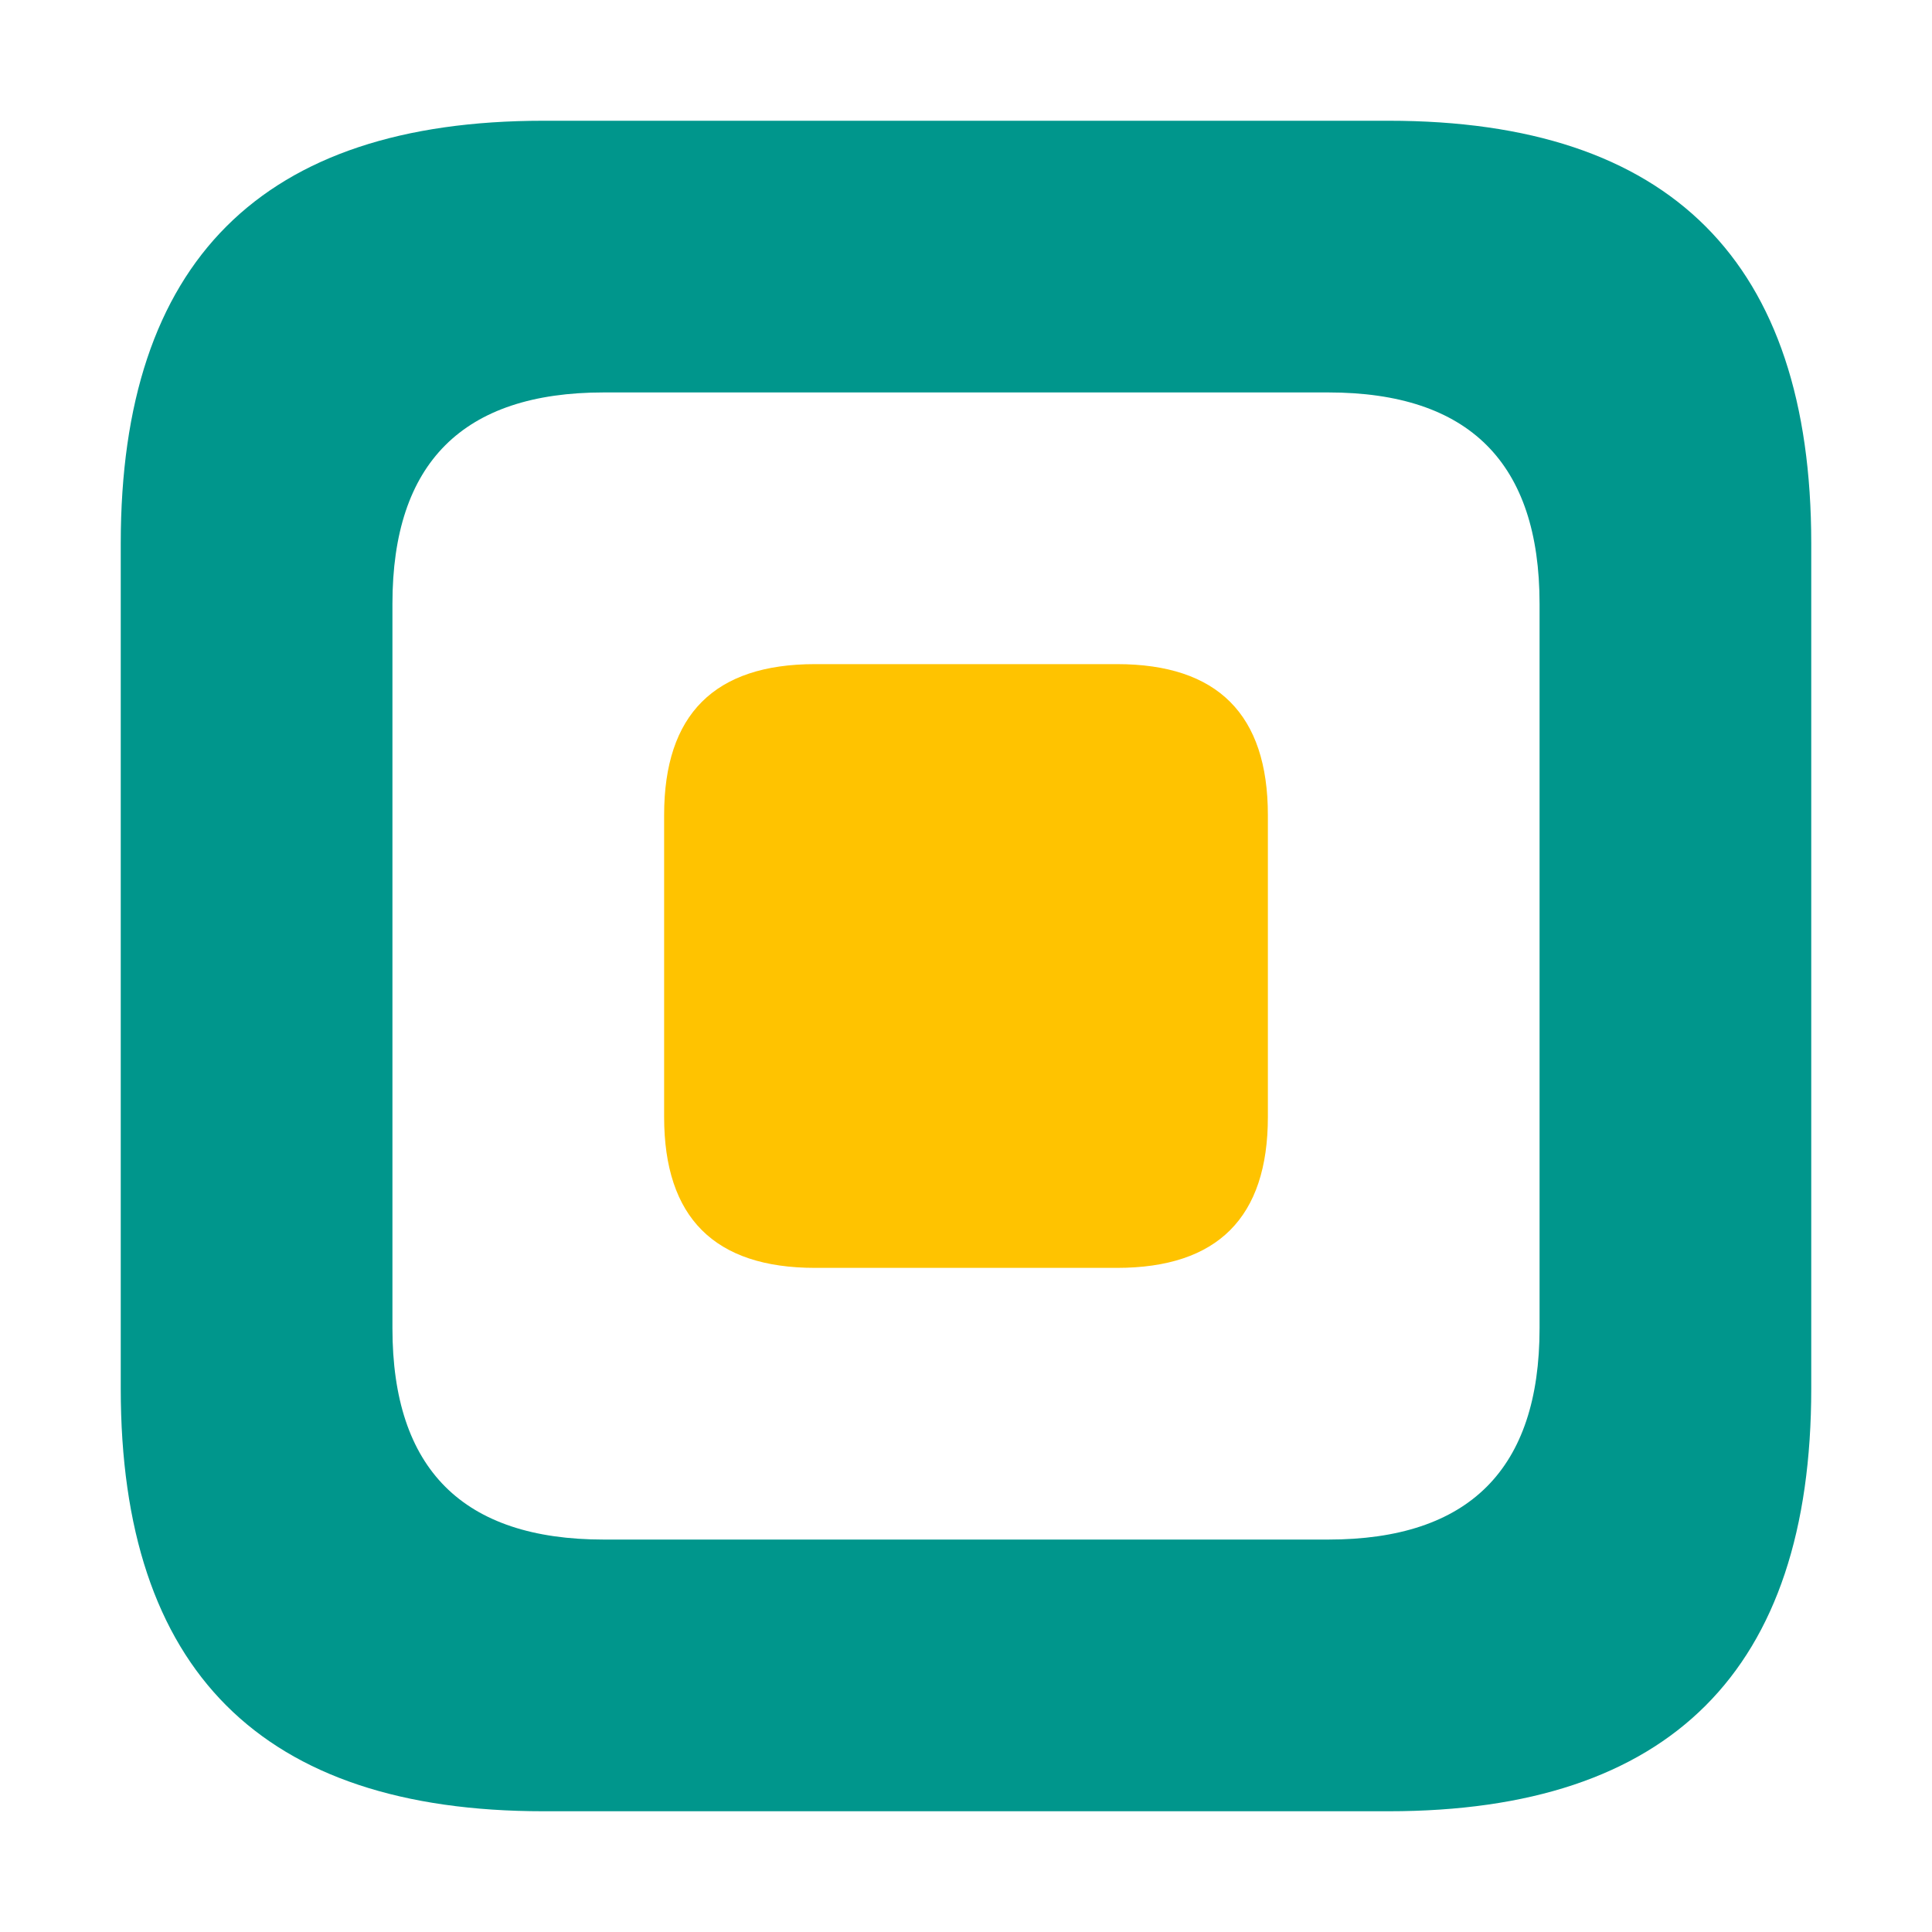
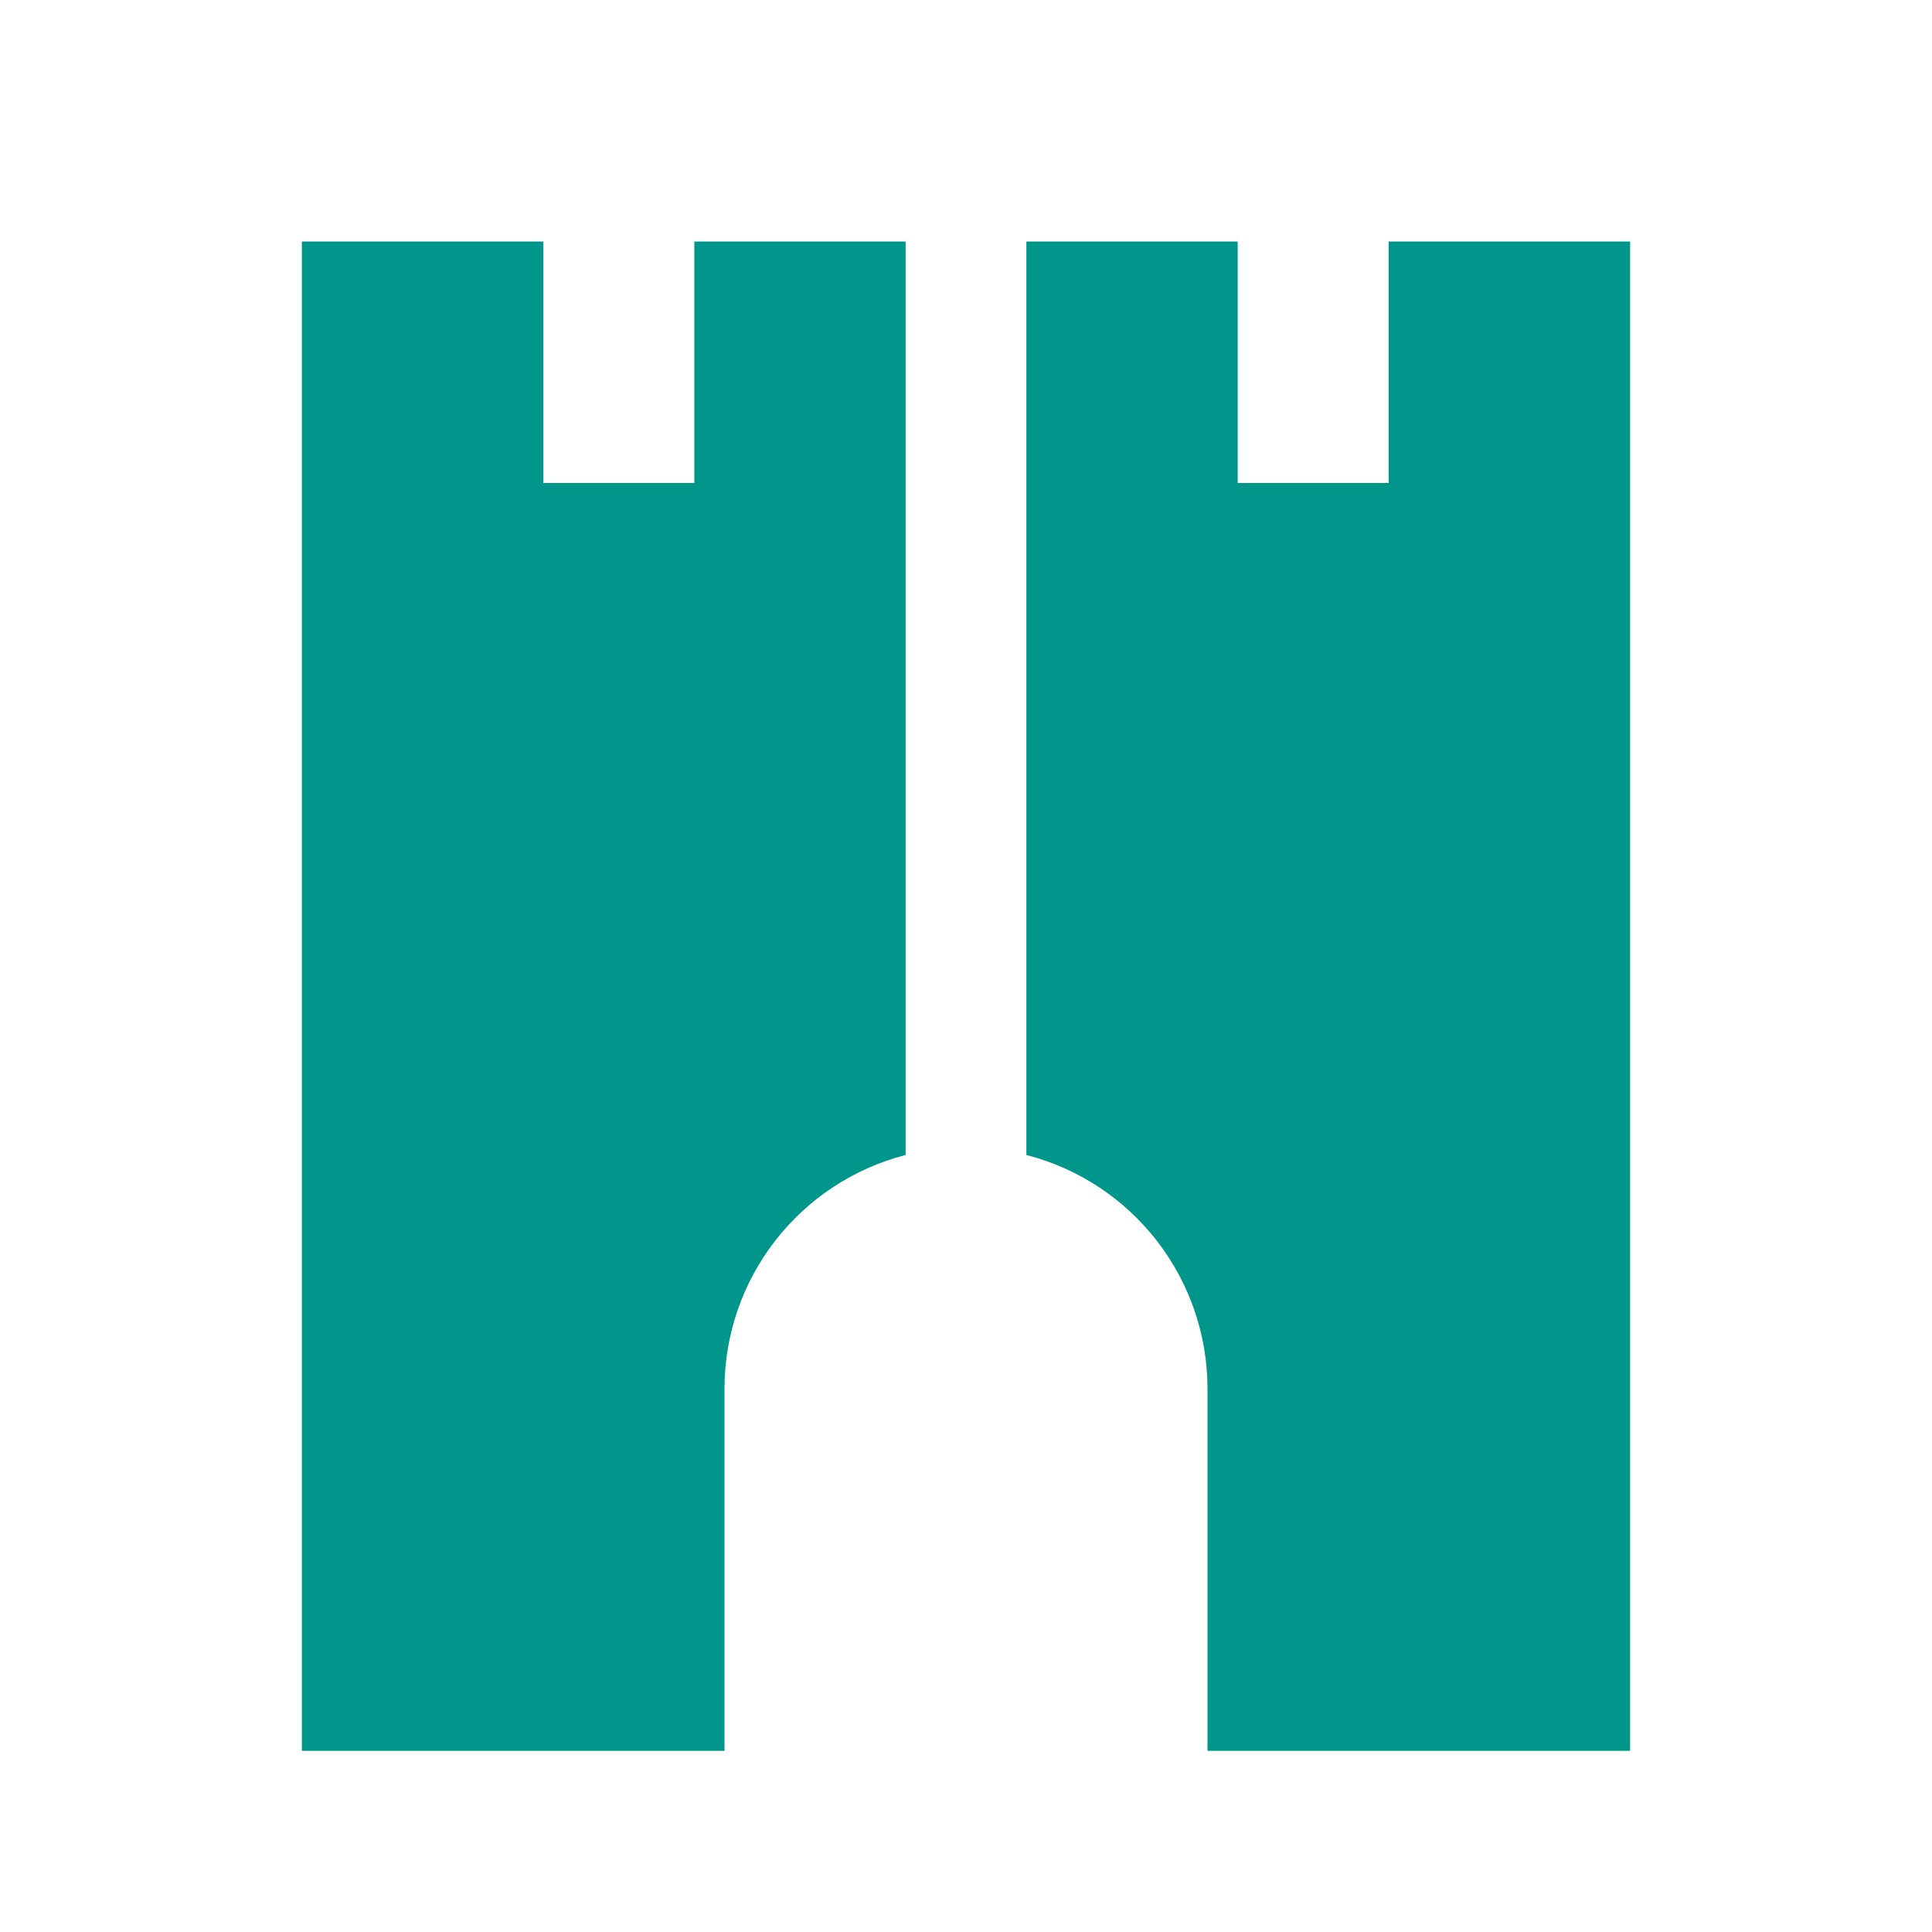
<svg xmlns="http://www.w3.org/2000/svg" viewBox="0 0 32 32">
-   <path d="M9 2h14q7 0 7 7v14q0 7 -7 7h-14q-7 0 -7 -7v-14q0 -7 7 -7Z M10 6.5h12q3.5 0 3.5 3.5v12q0 3.5 -3.5 3.5h-12q-3.5 0 -3.5 -3.5v-12q0 -3.5 3.5 -3.5Z" fill="#00968c" fill-rule="evenodd" />
-   <path d="M13.5 11h5q2.5 0 2.5 2.5v5q0 2.5 -2.5 2.5h-5q-2.5 0 -2.5 -2.5v-5q0 -2.5 2.5 -2.5Z" fill="#ffc300" />
+   <path d="M5 4h4v4h2.5v-4h3.5V19.13A4 4 0 0 0 12 23V29H5Z" fill="#00968c" />
+   <path d="M17 4h3.5v4h2.5v-4h4v25h-7V23A4 4 0 0 0 17 19.13Z" fill="#00968c" />
</svg>
